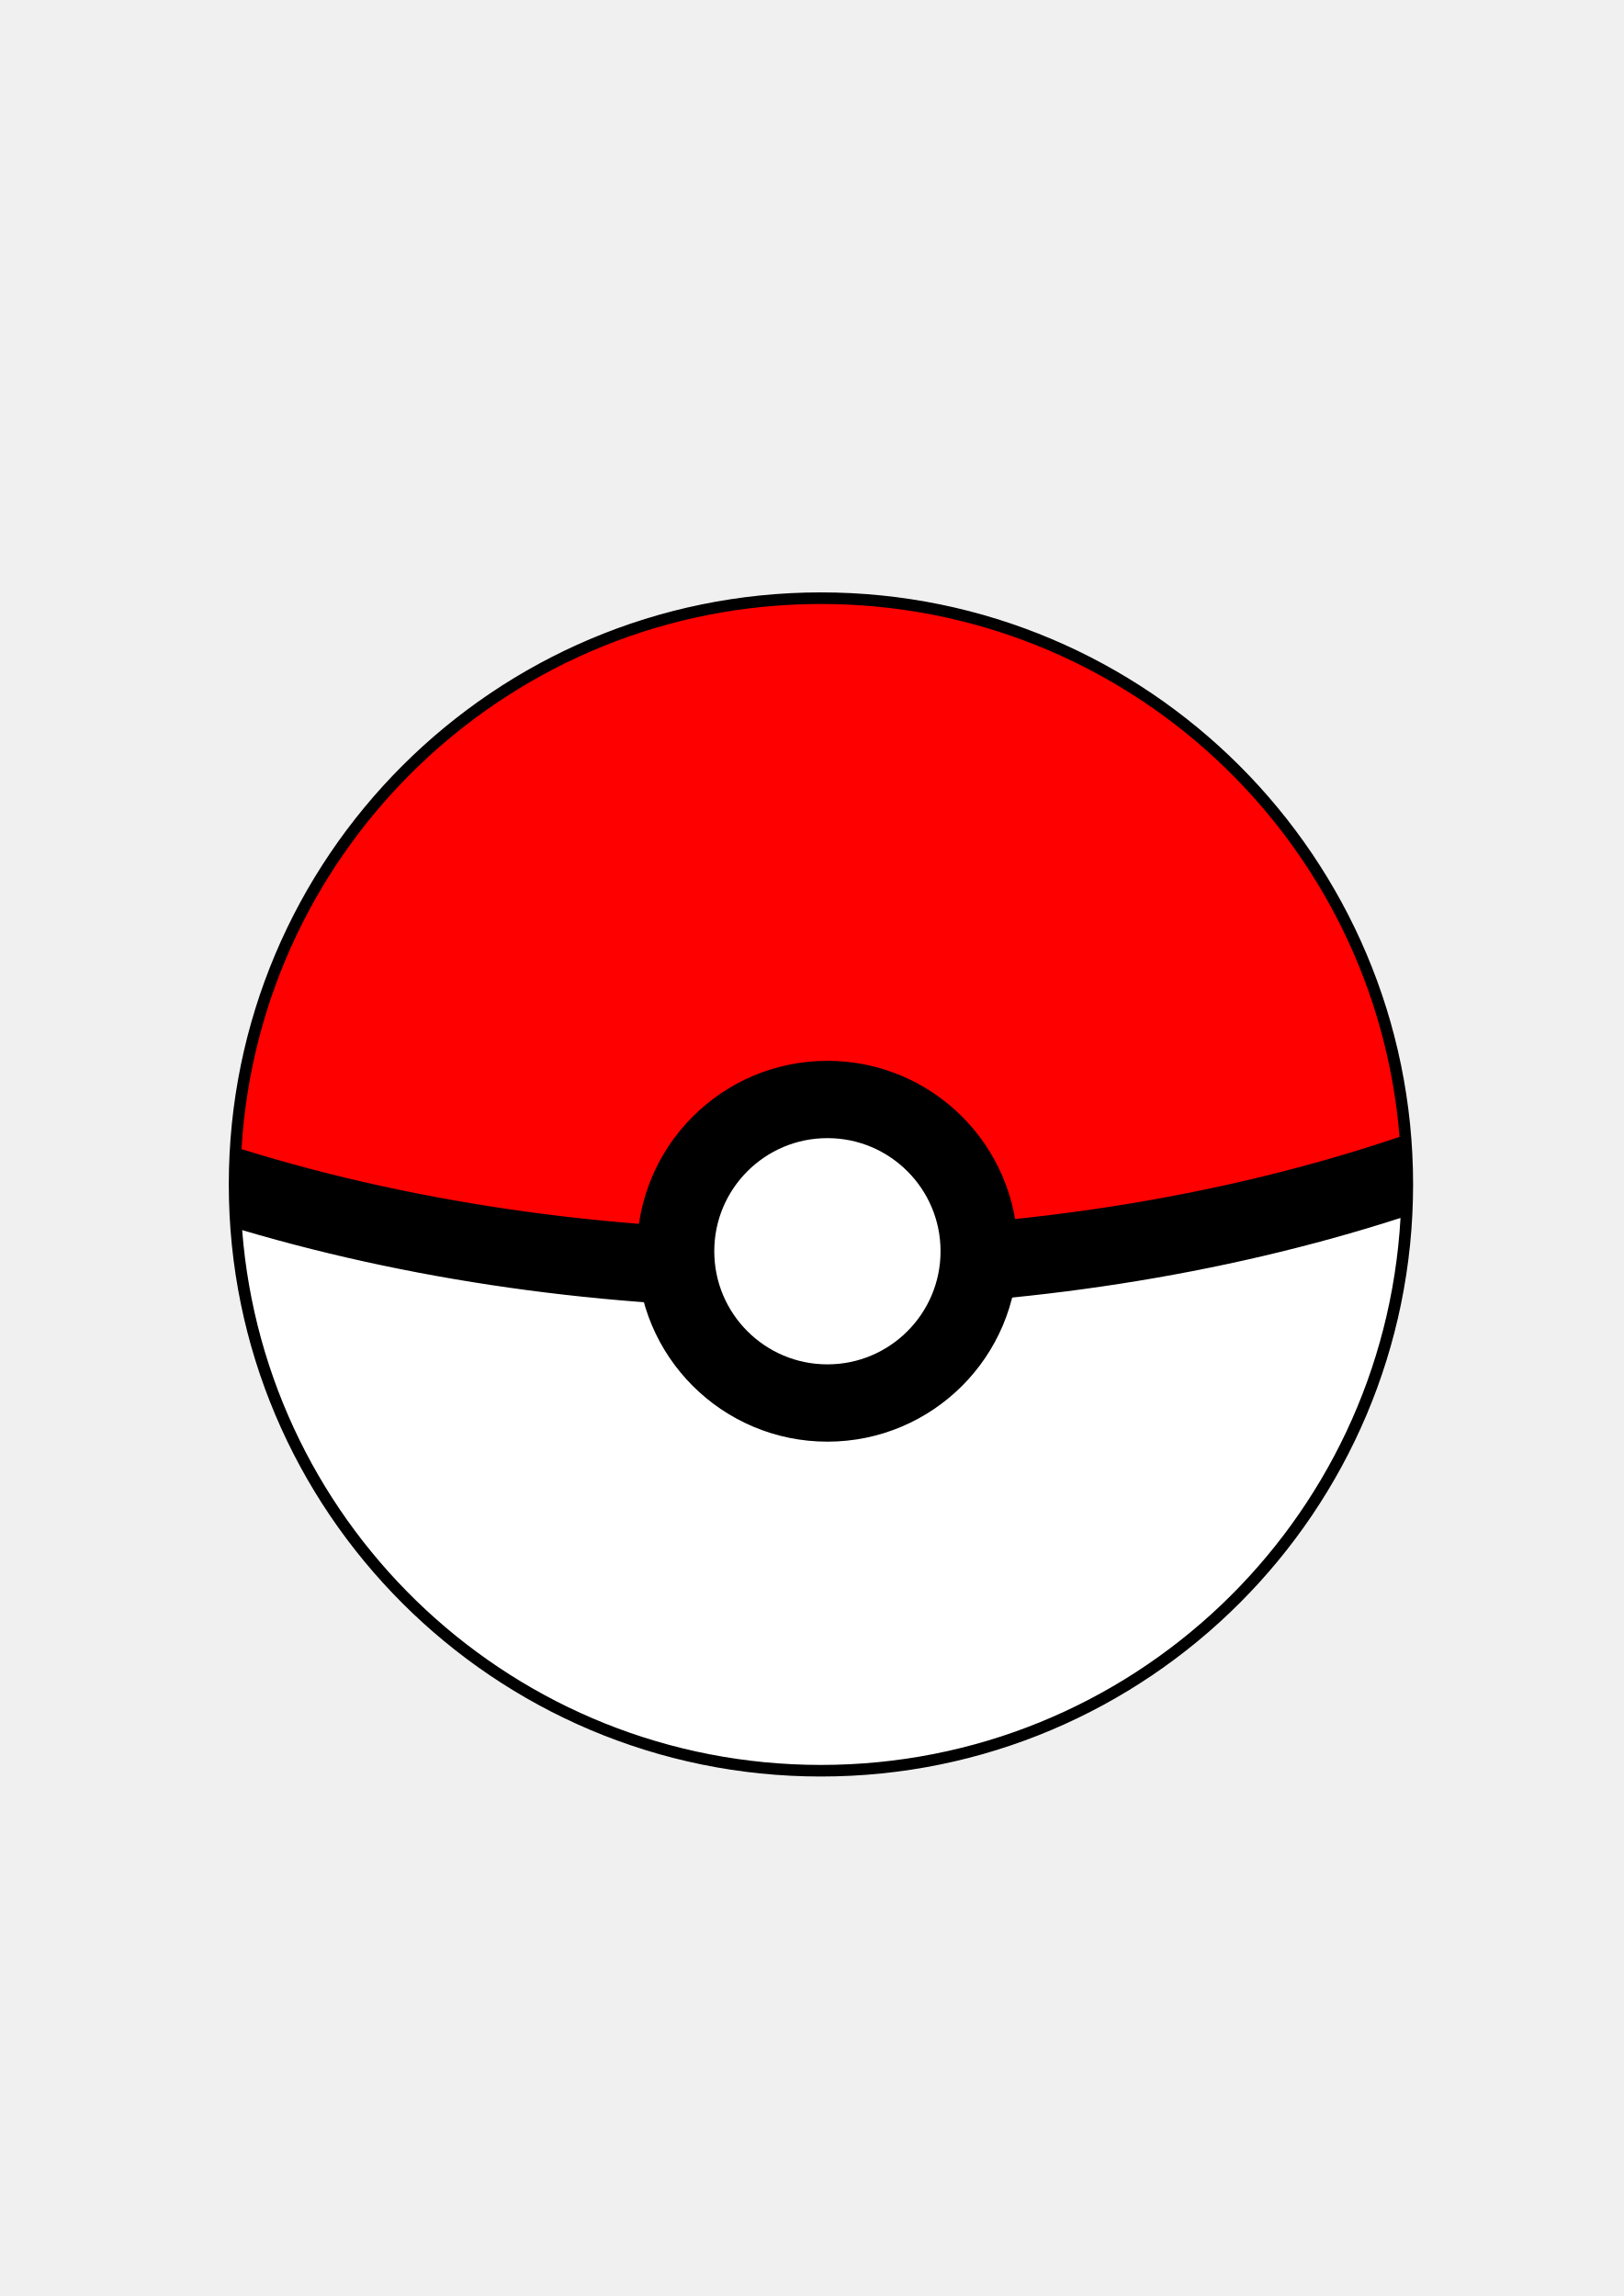
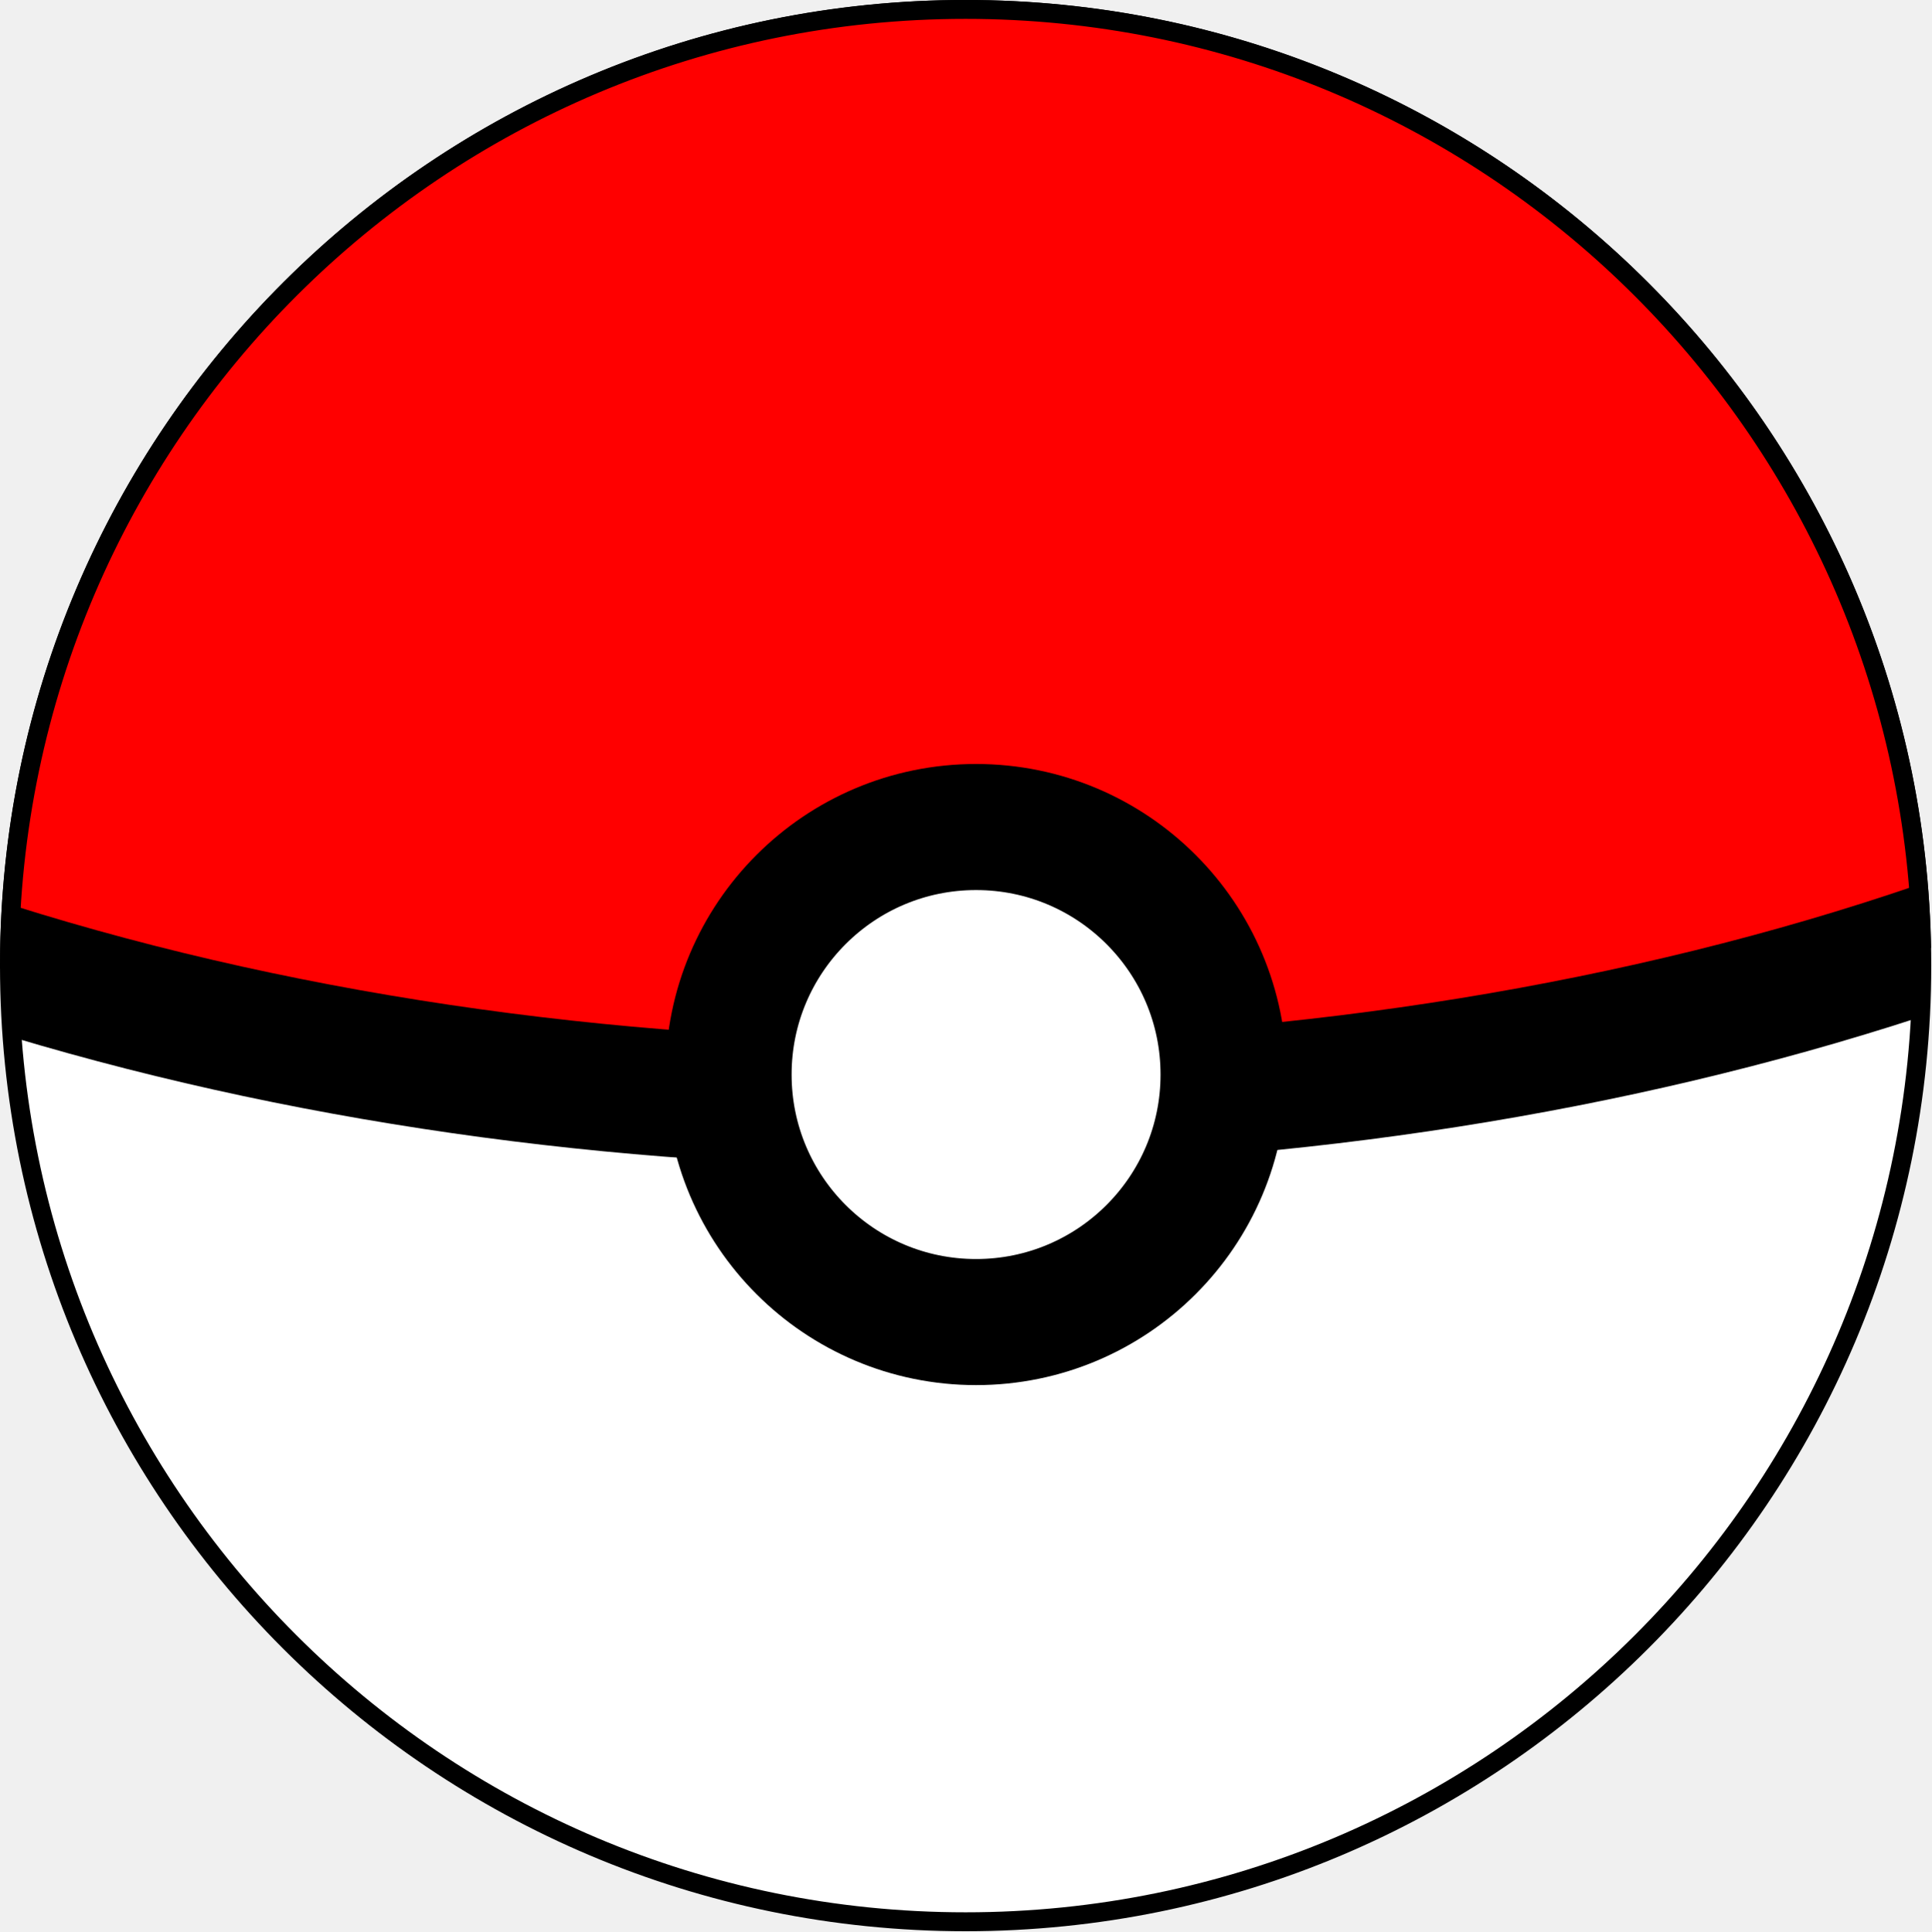
- <svg xmlns="http://www.w3.org/2000/svg" width="210mm" height="297mm" viewBox="0 0 210 297" version="1.1" id="svg8">
-   <defs id="defs2" />
-   <path style="opacity:1;vector-effect:none;fill:#ffffff;fill-opacity:1;stroke:none;stroke-width:1.06;stroke-linecap:butt;stroke-linejoin:round;stroke-miterlimit:10;stroke-dasharray:none;stroke-dashoffset:0;stroke-opacity:1" id="path4484" d="M 181.635,153.436 A 75.5,75.5 0 0 1 105.917,228.695 75.5,75.5 0 0 1 30.636,152.999 75.5,75.5 0 0 1 106.309,77.695 75.5,75.5 0 0 1 181.635,153.345" />
-   <path style="opacity:1;vector-effect:none;fill:#ff0000;fill-opacity:1;stroke:none;stroke-width:1.06;stroke-linecap:butt;stroke-linejoin:round;stroke-miterlimit:10;stroke-dasharray:none;stroke-dashoffset:0;stroke-opacity:1" d="M 106.271,164.38 C 77.953,164.083 51.035,158.982 30.638,152.617 30.957,111.004 64.886,77.495 106.5,77.696 c 41.614,0.201 75.218,34.036 75.136,75.65 -23.723,6.826 -48.359,11.595 -75.364,11.035 z" id="path4484-8" />
-   <path style="color:#000000;font-style:normal;font-variant:normal;font-weight:normal;font-stretch:normal;font-size:medium;line-height:normal;font-family:sans-serif;font-variant-ligatures:normal;font-variant-position:normal;font-variant-caps:normal;font-variant-numeric:normal;font-variant-alternates:normal;font-feature-settings:normal;text-indent:0;text-align:start;text-decoration:none;text-decoration-line:none;text-decoration-style:solid;text-decoration-color:#000000;letter-spacing:normal;word-spacing:normal;text-transform:none;writing-mode:lr-tb;direction:ltr;text-orientation:mixed;dominant-baseline:auto;baseline-shift:baseline;text-anchor:start;white-space:normal;shape-padding:0;clip-rule:nonzero;display:inline;overflow:visible;visibility:visible;opacity:1;isolation:auto;mix-blend-mode:normal;color-interpolation:sRGB;color-interpolation-filters:linearRGB;solid-color:#000000;solid-opacity:1;vector-effect:none;fill:#000000;fill-opacity:1;fill-rule:nonzero;stroke:none;stroke-width:37.795;stroke-linecap:butt;stroke-linejoin:miter;stroke-miterlimit:4;stroke-dasharray:none;stroke-dashoffset:0;stroke-opacity:1;color-rendering:auto;image-rendering:auto;shape-rendering:auto;text-rendering:auto;enable-background:accumulate" d="M 401.295 289.621 C 241.464 289.621 111.836 419.257 111.836 579.088 C 111.836 738.919 241.464 868.545 401.295 868.545 C 561.126 868.545 690.754 738.919 690.754 579.088 C 690.754 419.257 561.126 289.621 401.295 289.621 z M 401.295 295.291 C 550.222 295.291 672.29 409.936 684.129 555.807 C 512.014 614.174 295.21 616.996 118.045 561.803 C 126.977 413.091 250.333 295.291 401.295 295.291 z M 684.604 595.453 C 676.126 744.598 552.567 862.877 401.295 862.877 C 252.039 862.877 129.752 747.733 118.375 601.404 C 297.776 654.472 509.71 651.823 684.604 595.453 z " transform="scale(0.2645833)" id="path4525-1" />
-   <circle style="display:inline;opacity:1;fill:#ffffff;fill-opacity:1;stroke:#000000;stroke-width:10;stroke-miterlimit:4;stroke-dasharray:none;stroke-dashoffset:0;stroke-opacity:1" id="path3696-0-4" cy="161.855" cx="107.012" r="19.632" />
+ <svg xmlns="http://www.w3.org/2000/svg" width="153.17" height="153.17" viewBox="0 0 153.174 153.174">
+   <circle cx="76.587" cy="76.587" r="75.837" fill="#fff" stroke="#000" stroke-width="1.5" />
+   <path d="m76.587 0.746c-41.775 2e-6 -75.658 33.779-75.833 75.514 46.413 14.313 105.93 12.758 151.64-1.625-1.033-40.983-34.58-73.889-75.812-73.889z" fill="#f00" stroke="#000" stroke-width="1.5" />
+   <path d="m152.11 70.187c-45.86 15.743-103.89 16.506-151.12 1.616a75.837 75.837 0 0 0 -0.239 4.778 75.837 75.837 0 0 0 0.228 5.681c47.855 14.341 104.59 13.637 151.24-1.568a75.837 75.837 0 0 0 0.206 -4.113 75.837 75.837 0 0 0 -0.315 -6.394z" />
+   <circle cx="77.417" cy="85.227" r="19.632" fill="#fff" stroke="#000" stroke-width="10" />
</svg>
